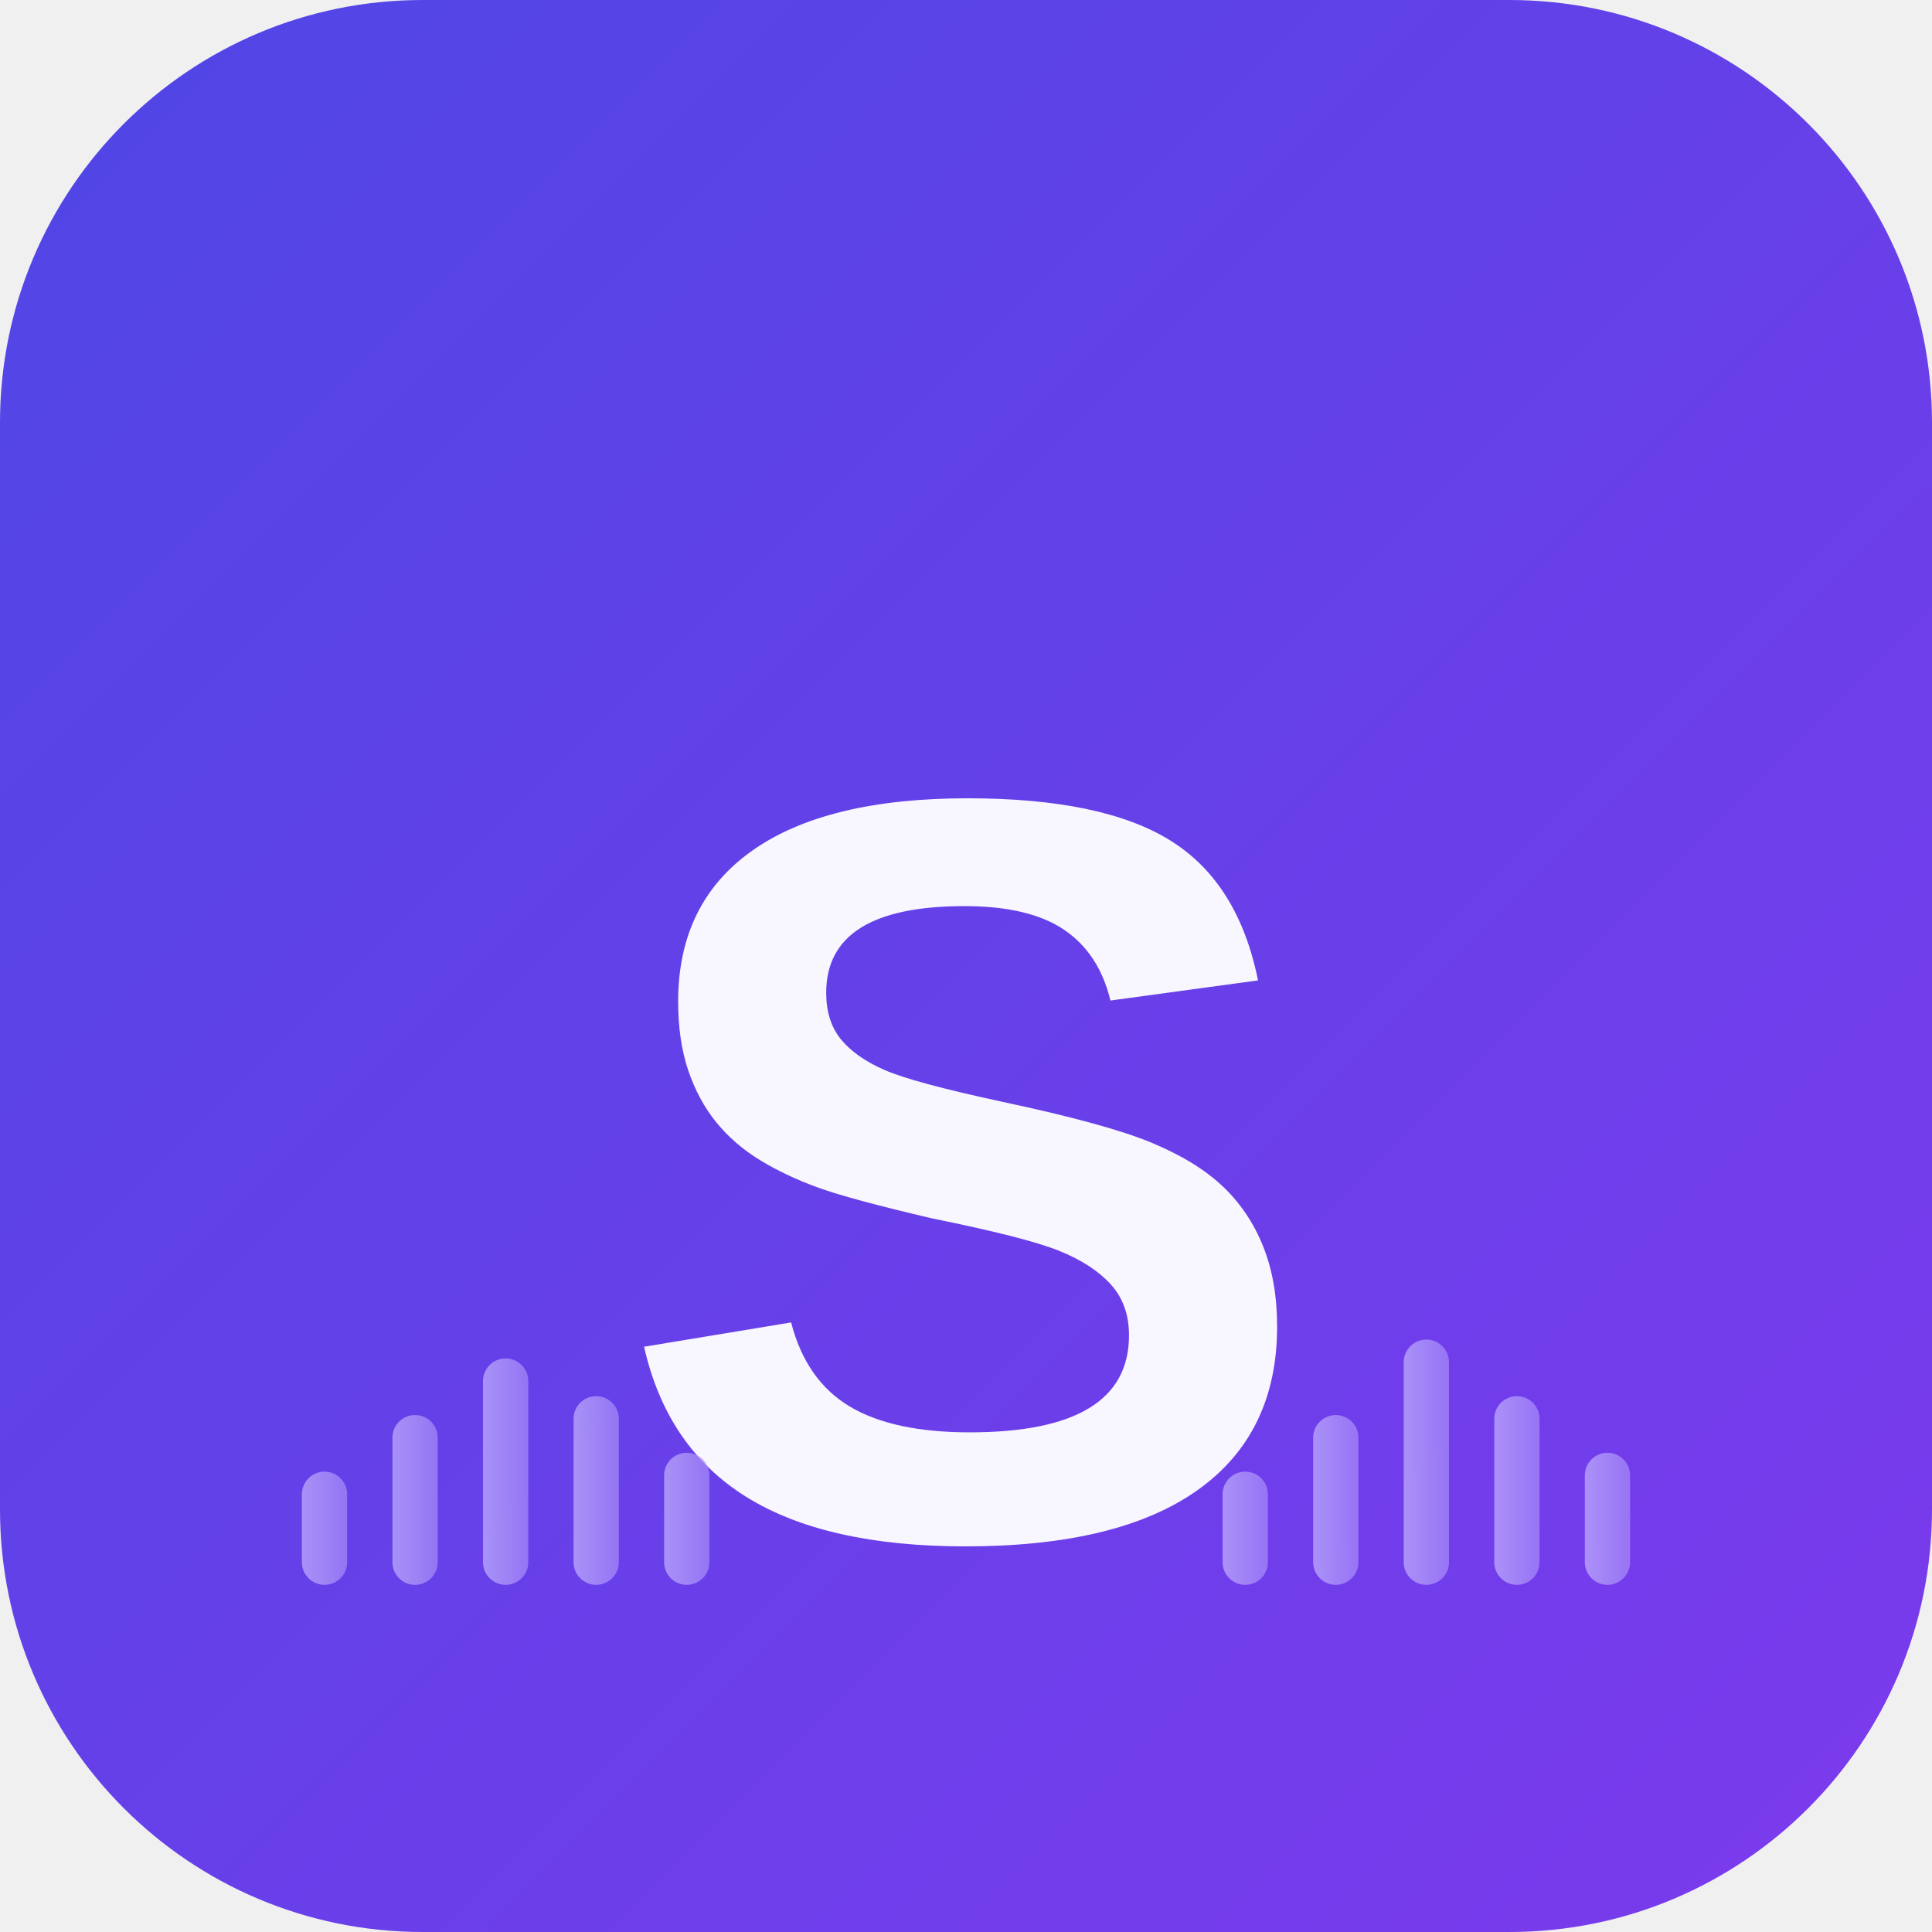
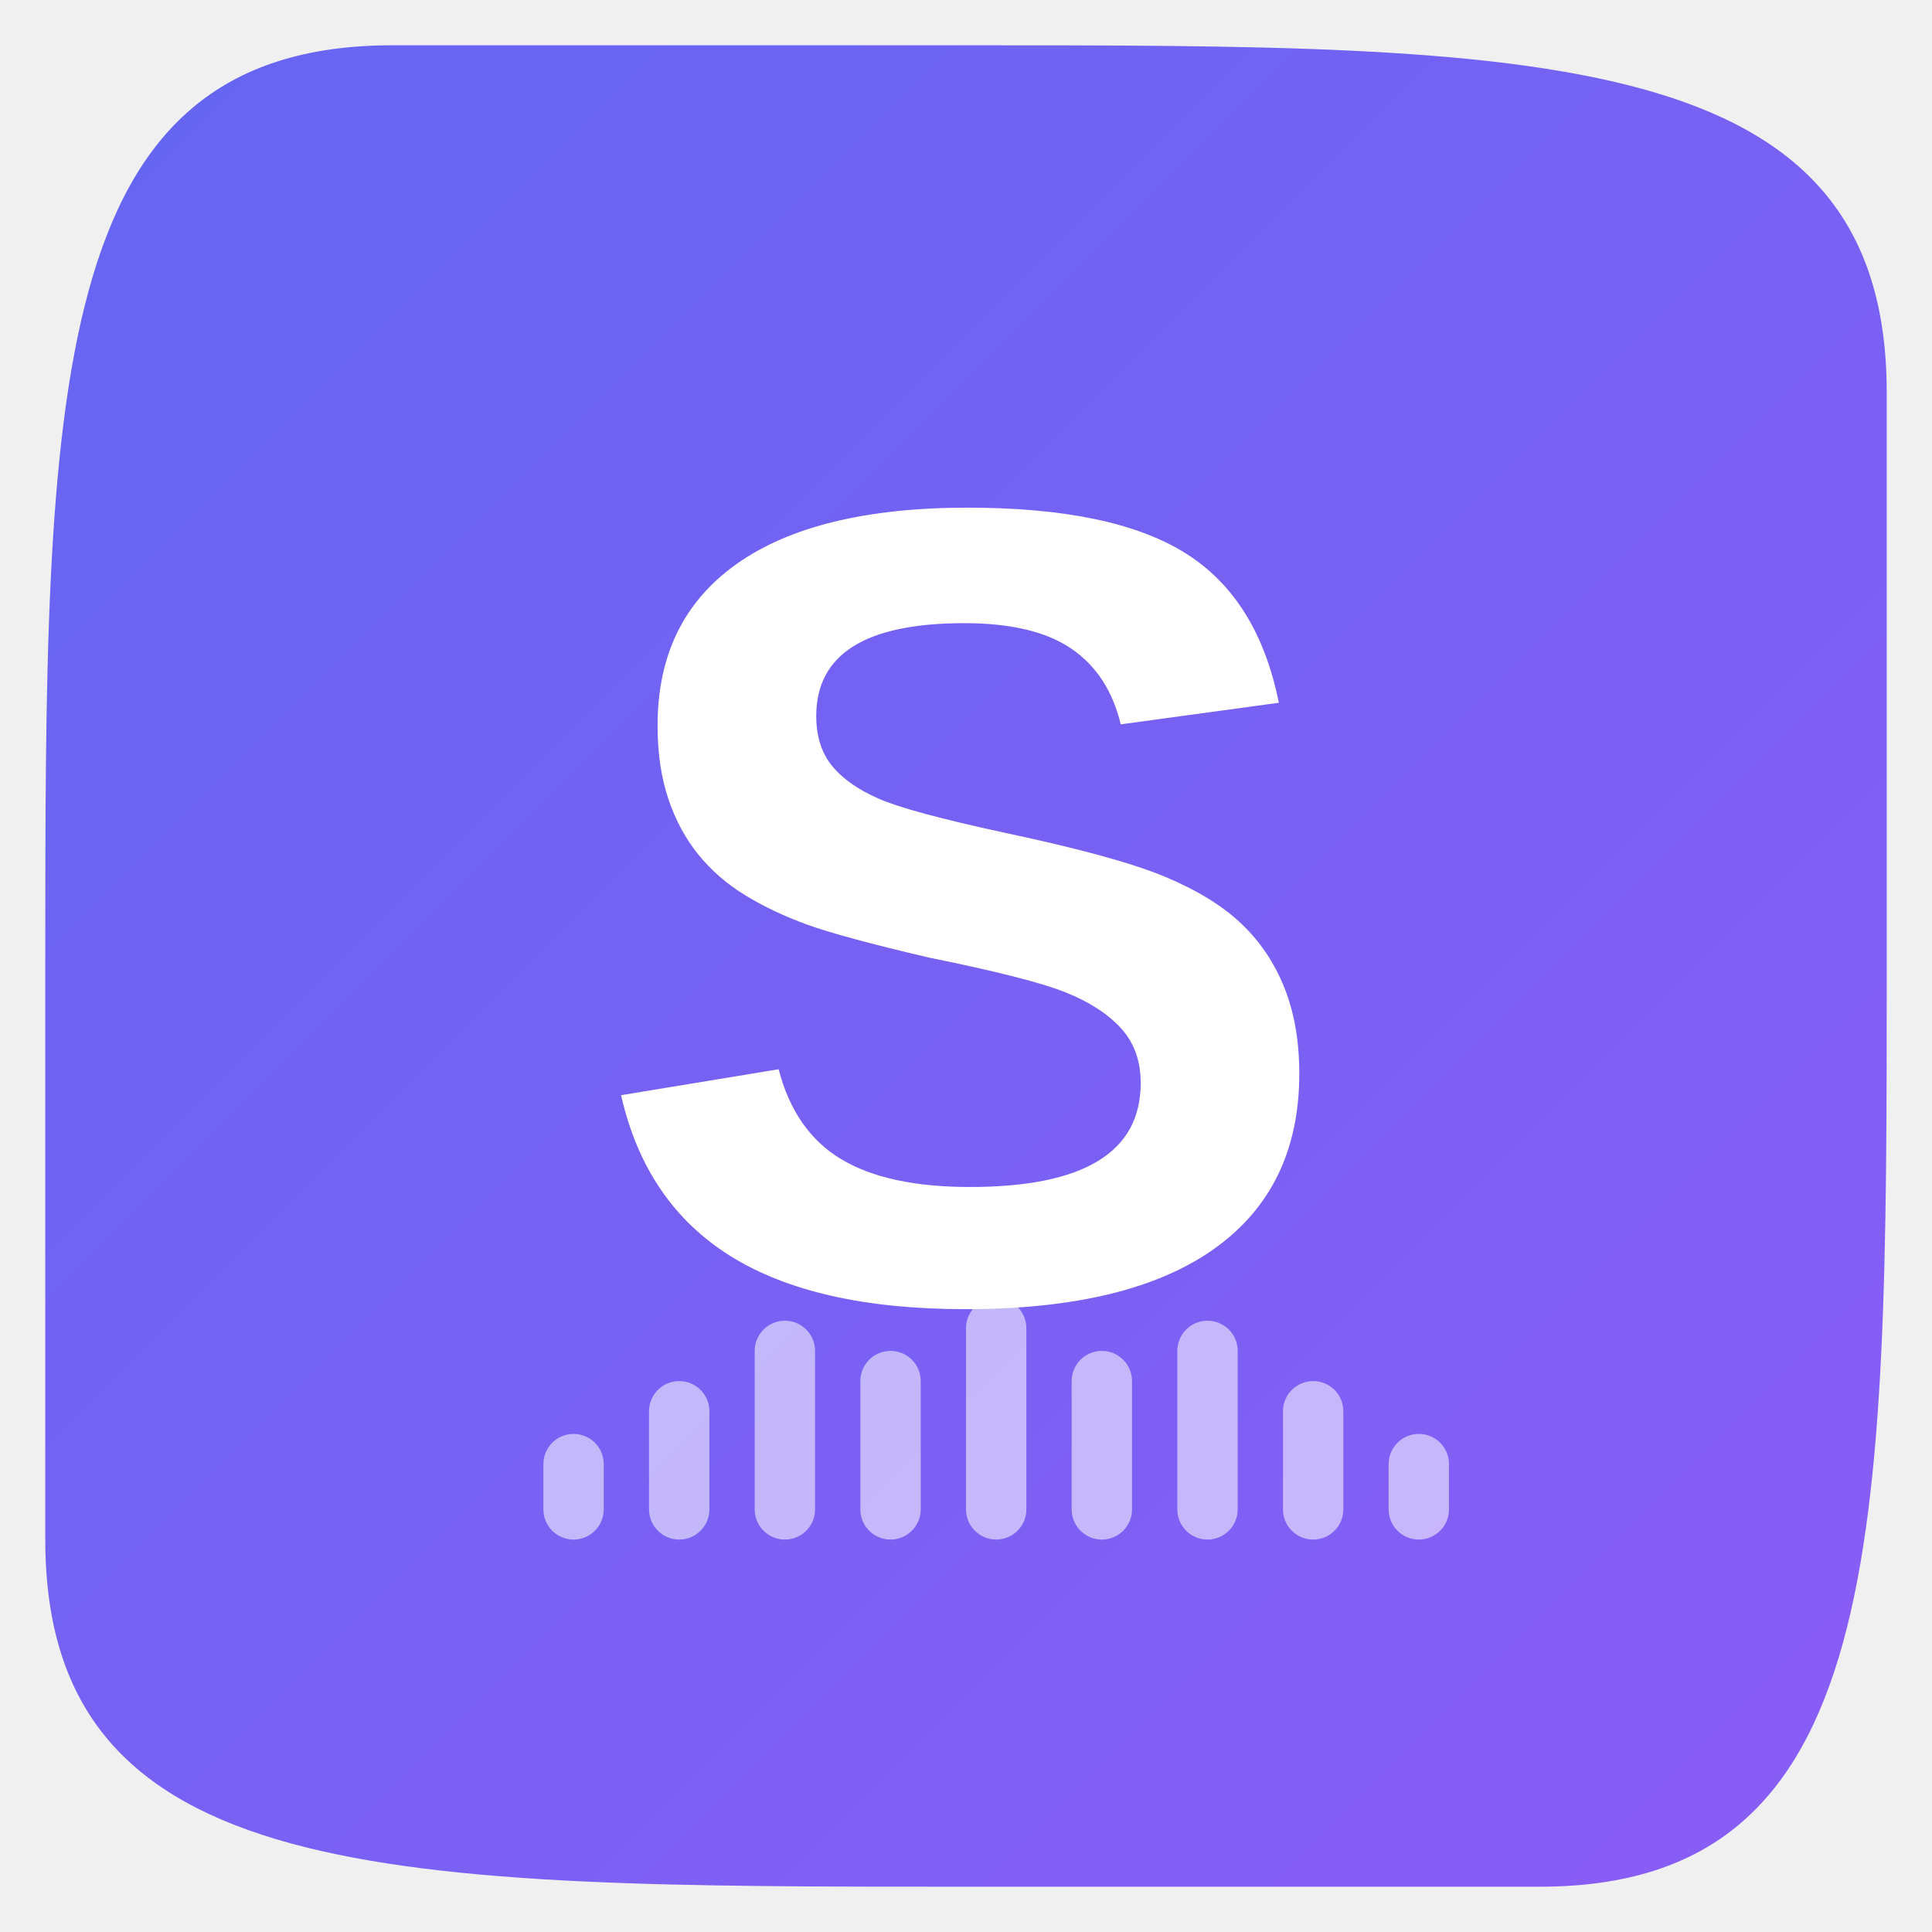
<svg xmlns="http://www.w3.org/2000/svg" viewBox="0 0 512 512">
  <defs>
    <linearGradient id="bg" x1="0%" y1="0%" x2="100%" y2="100%">
-       <stop offset="0%" style="stop-color:#4F46E5" />
-       <stop offset="100%" style="stop-color:#7C3AED" />
+       <stop offset="0%" style="stop-color:#6366F1" />
+       <stop offset="100%" style="stop-color:#8B5CF6" />
    </linearGradient>
-     <linearGradient id="wave" x1="0%" y1="0%" x2="100%" y2="0%">
-       <stop offset="0%" style="stop-color:#C4B5FD" />
-       <stop offset="100%" style="stop-color:#A78BFA" />
-     </linearGradient>
+     <clipPath id="squircle">
+       <path d="         M 256 12         C 408 12 500 12 500 104         C 500 104 500 196 500 256         C 500 408 500 500 408 500         C 408 500 316 500 256 500         C 104 500 12 500 12 408         C 12 408 12 316 12 256         C 12 104 12 12 104 12         C 104 12 196 12 256 12         Z       " />
+     </clipPath>
  </defs>
-   <rect width="512" height="512" rx="112" ry="112" fill="url(#bg)" />
-   <text x="256" y="310" font-family="SF Pro Display, Helvetica Neue, Arial, sans-serif" font-weight="700" font-size="280" fill="white" text-anchor="middle" dominant-baseline="central" opacity="0.95">S</text>
-   <g fill="url(#wave)" opacity="0.7">
-     <rect x="80" y="390" width="12" height="30" rx="6" />
-     <rect x="104" y="375" width="12" height="45" rx="6" />
-     <rect x="128" y="360" width="12" height="60" rx="6" />
-     <rect x="152" y="370" width="12" height="50" rx="6" />
-     <rect x="176" y="385" width="12" height="35" rx="6" />
-     <rect x="324" y="390" width="12" height="30" rx="6" />
-     <rect x="348" y="375" width="12" height="45" rx="6" />
-     <rect x="372" y="355" width="12" height="65" rx="6" />
-     <rect x="396" y="370" width="12" height="50" rx="6" />
-     <rect x="420" y="385" width="12" height="35" rx="6" />
+   <g clip-path="url(#squircle)">
+     <rect width="512" height="512" fill="url(#bg)" />
+     <text x="256" y="240" font-family="SF Pro Display, Helvetica Neue, Arial, sans-serif" font-weight="700" font-size="300" fill="white" text-anchor="middle" dominant-baseline="central">S</text>
+     <g fill="white" opacity="0.55">
+       <rect x="144" y="380" width="16" height="28" rx="8" />
+       <rect x="172" y="366" width="16" height="42" rx="8" />
+       <rect x="200" y="350" width="16" height="58" rx="8" />
+       <rect x="228" y="358" width="16" height="50" rx="8" />
+       <rect x="256" y="344" width="16" height="64" rx="8" />
+       <rect x="284" y="358" width="16" height="50" rx="8" />
+       <rect x="312" y="350" width="16" height="58" rx="8" />
+       <rect x="340" y="366" width="16" height="42" rx="8" />
+       <rect x="368" y="380" width="16" height="28" rx="8" />
+     </g>
  </g>
</svg>
